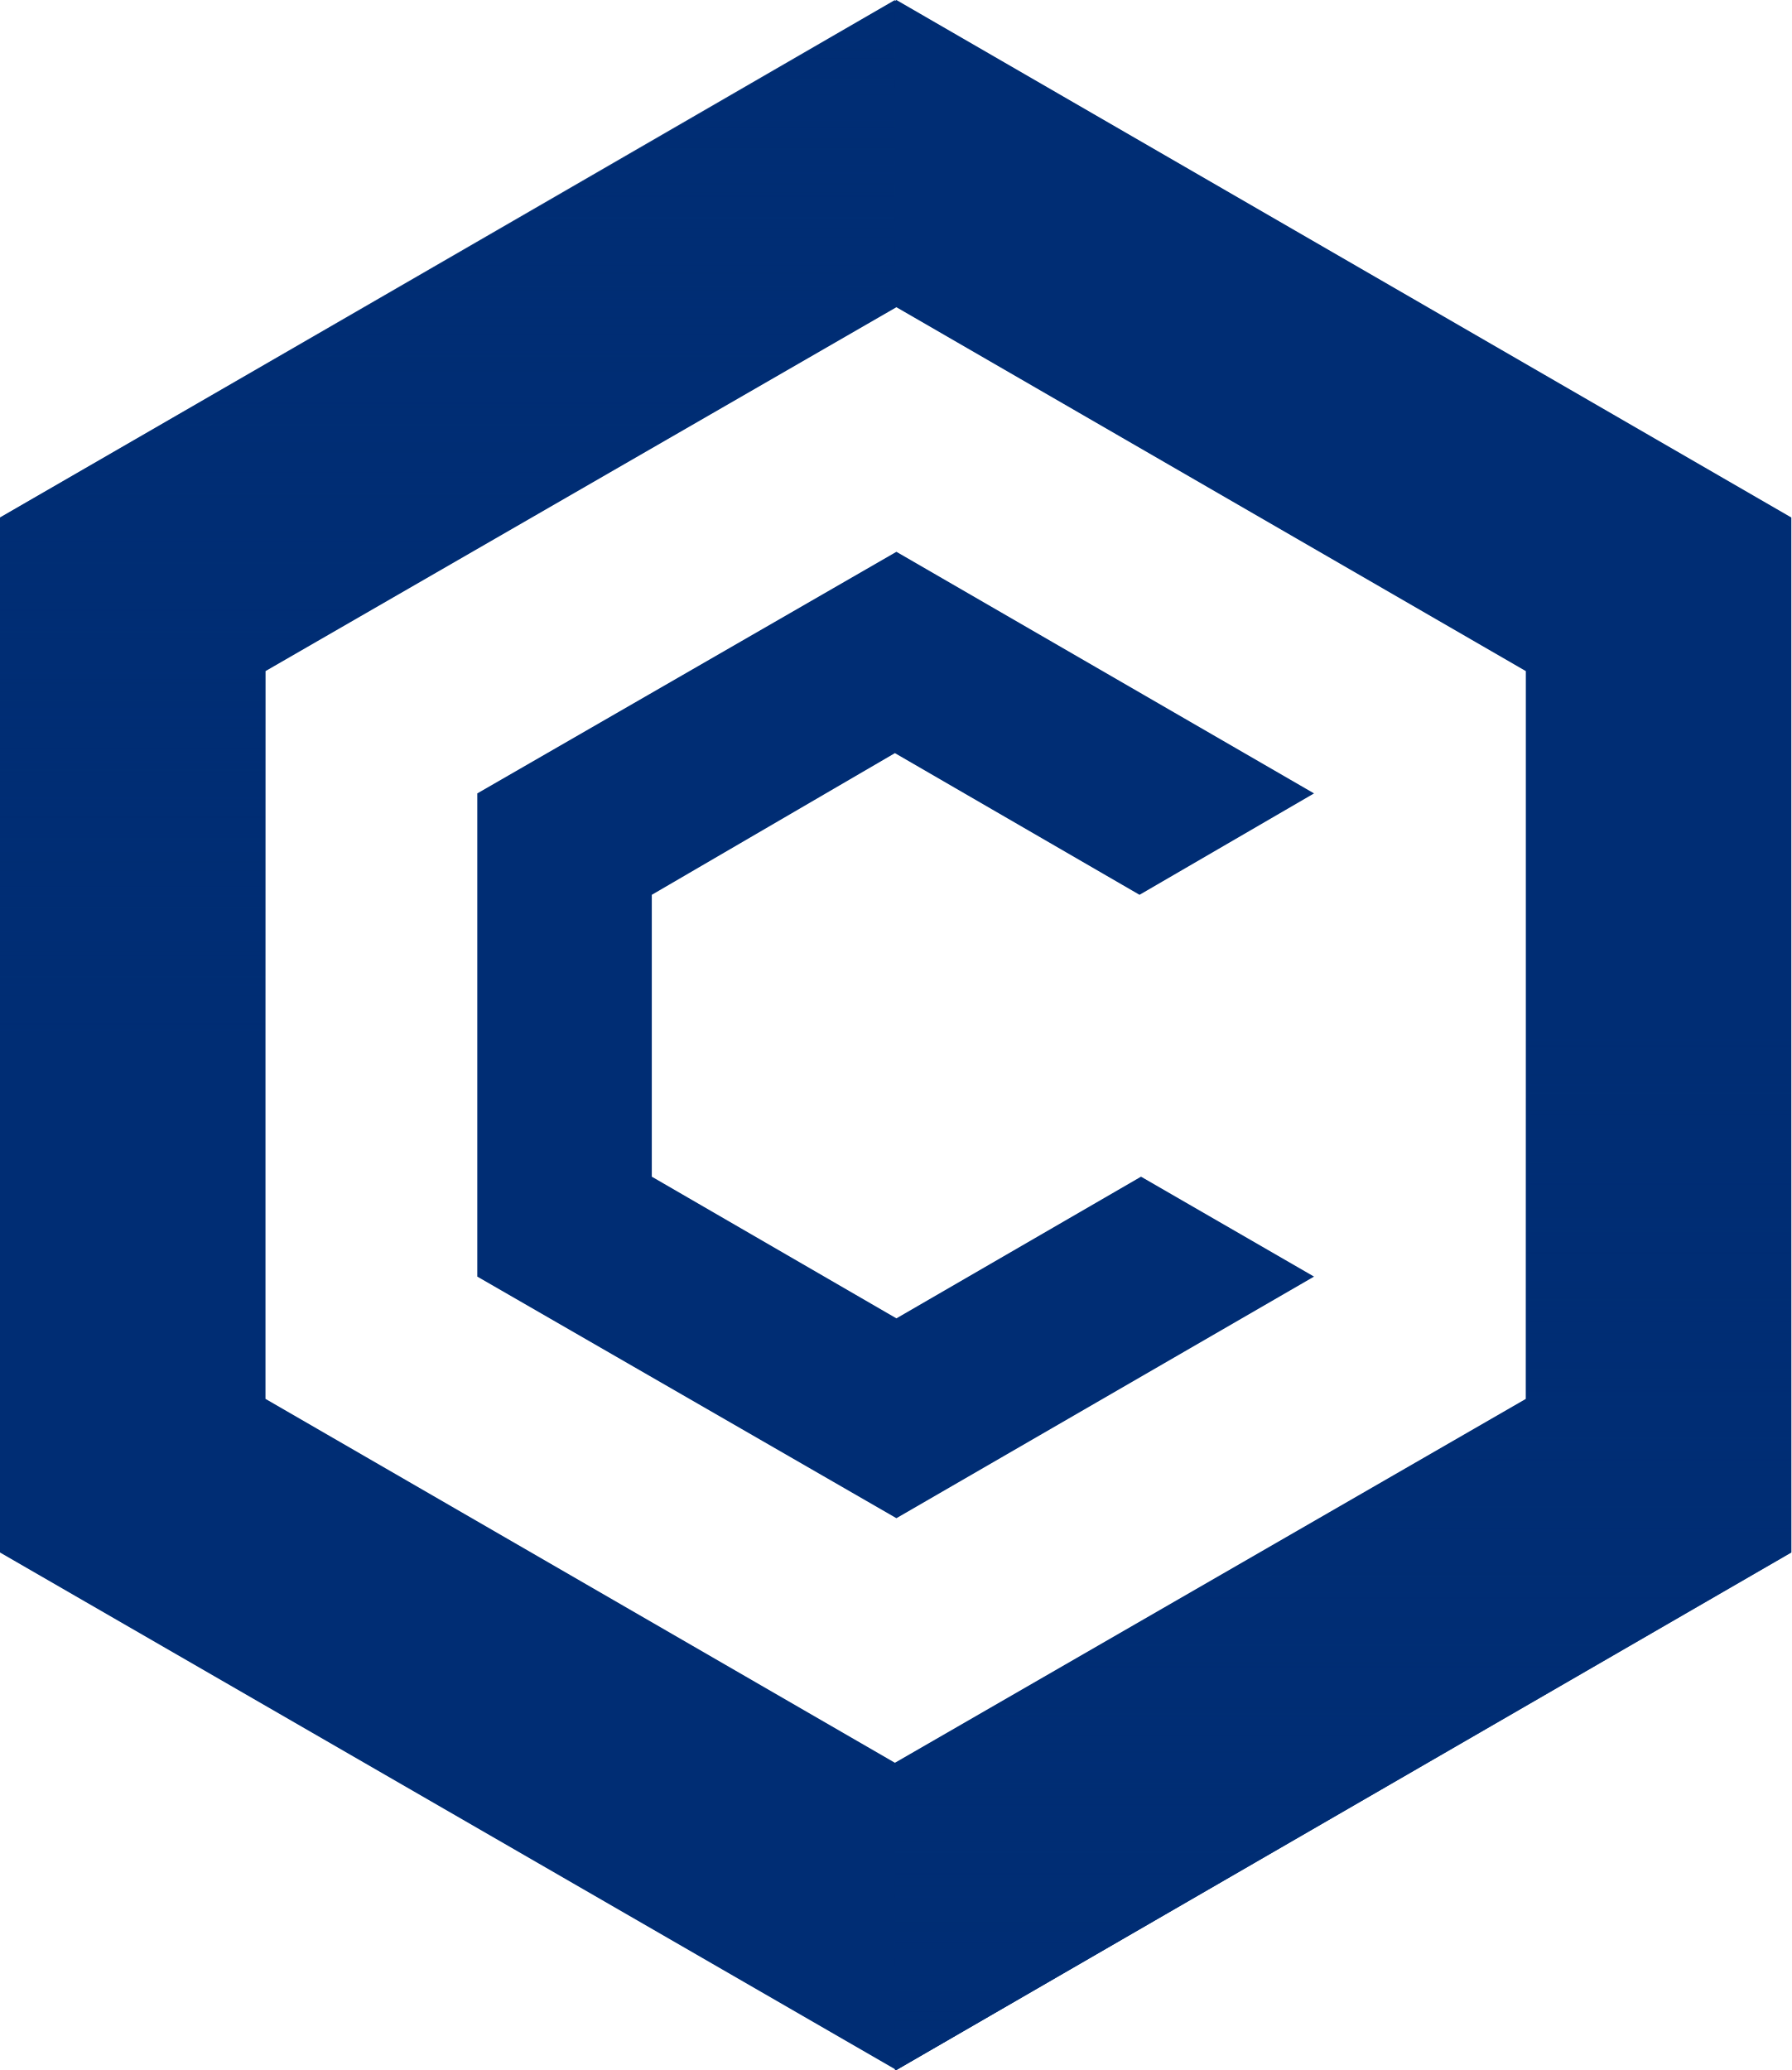
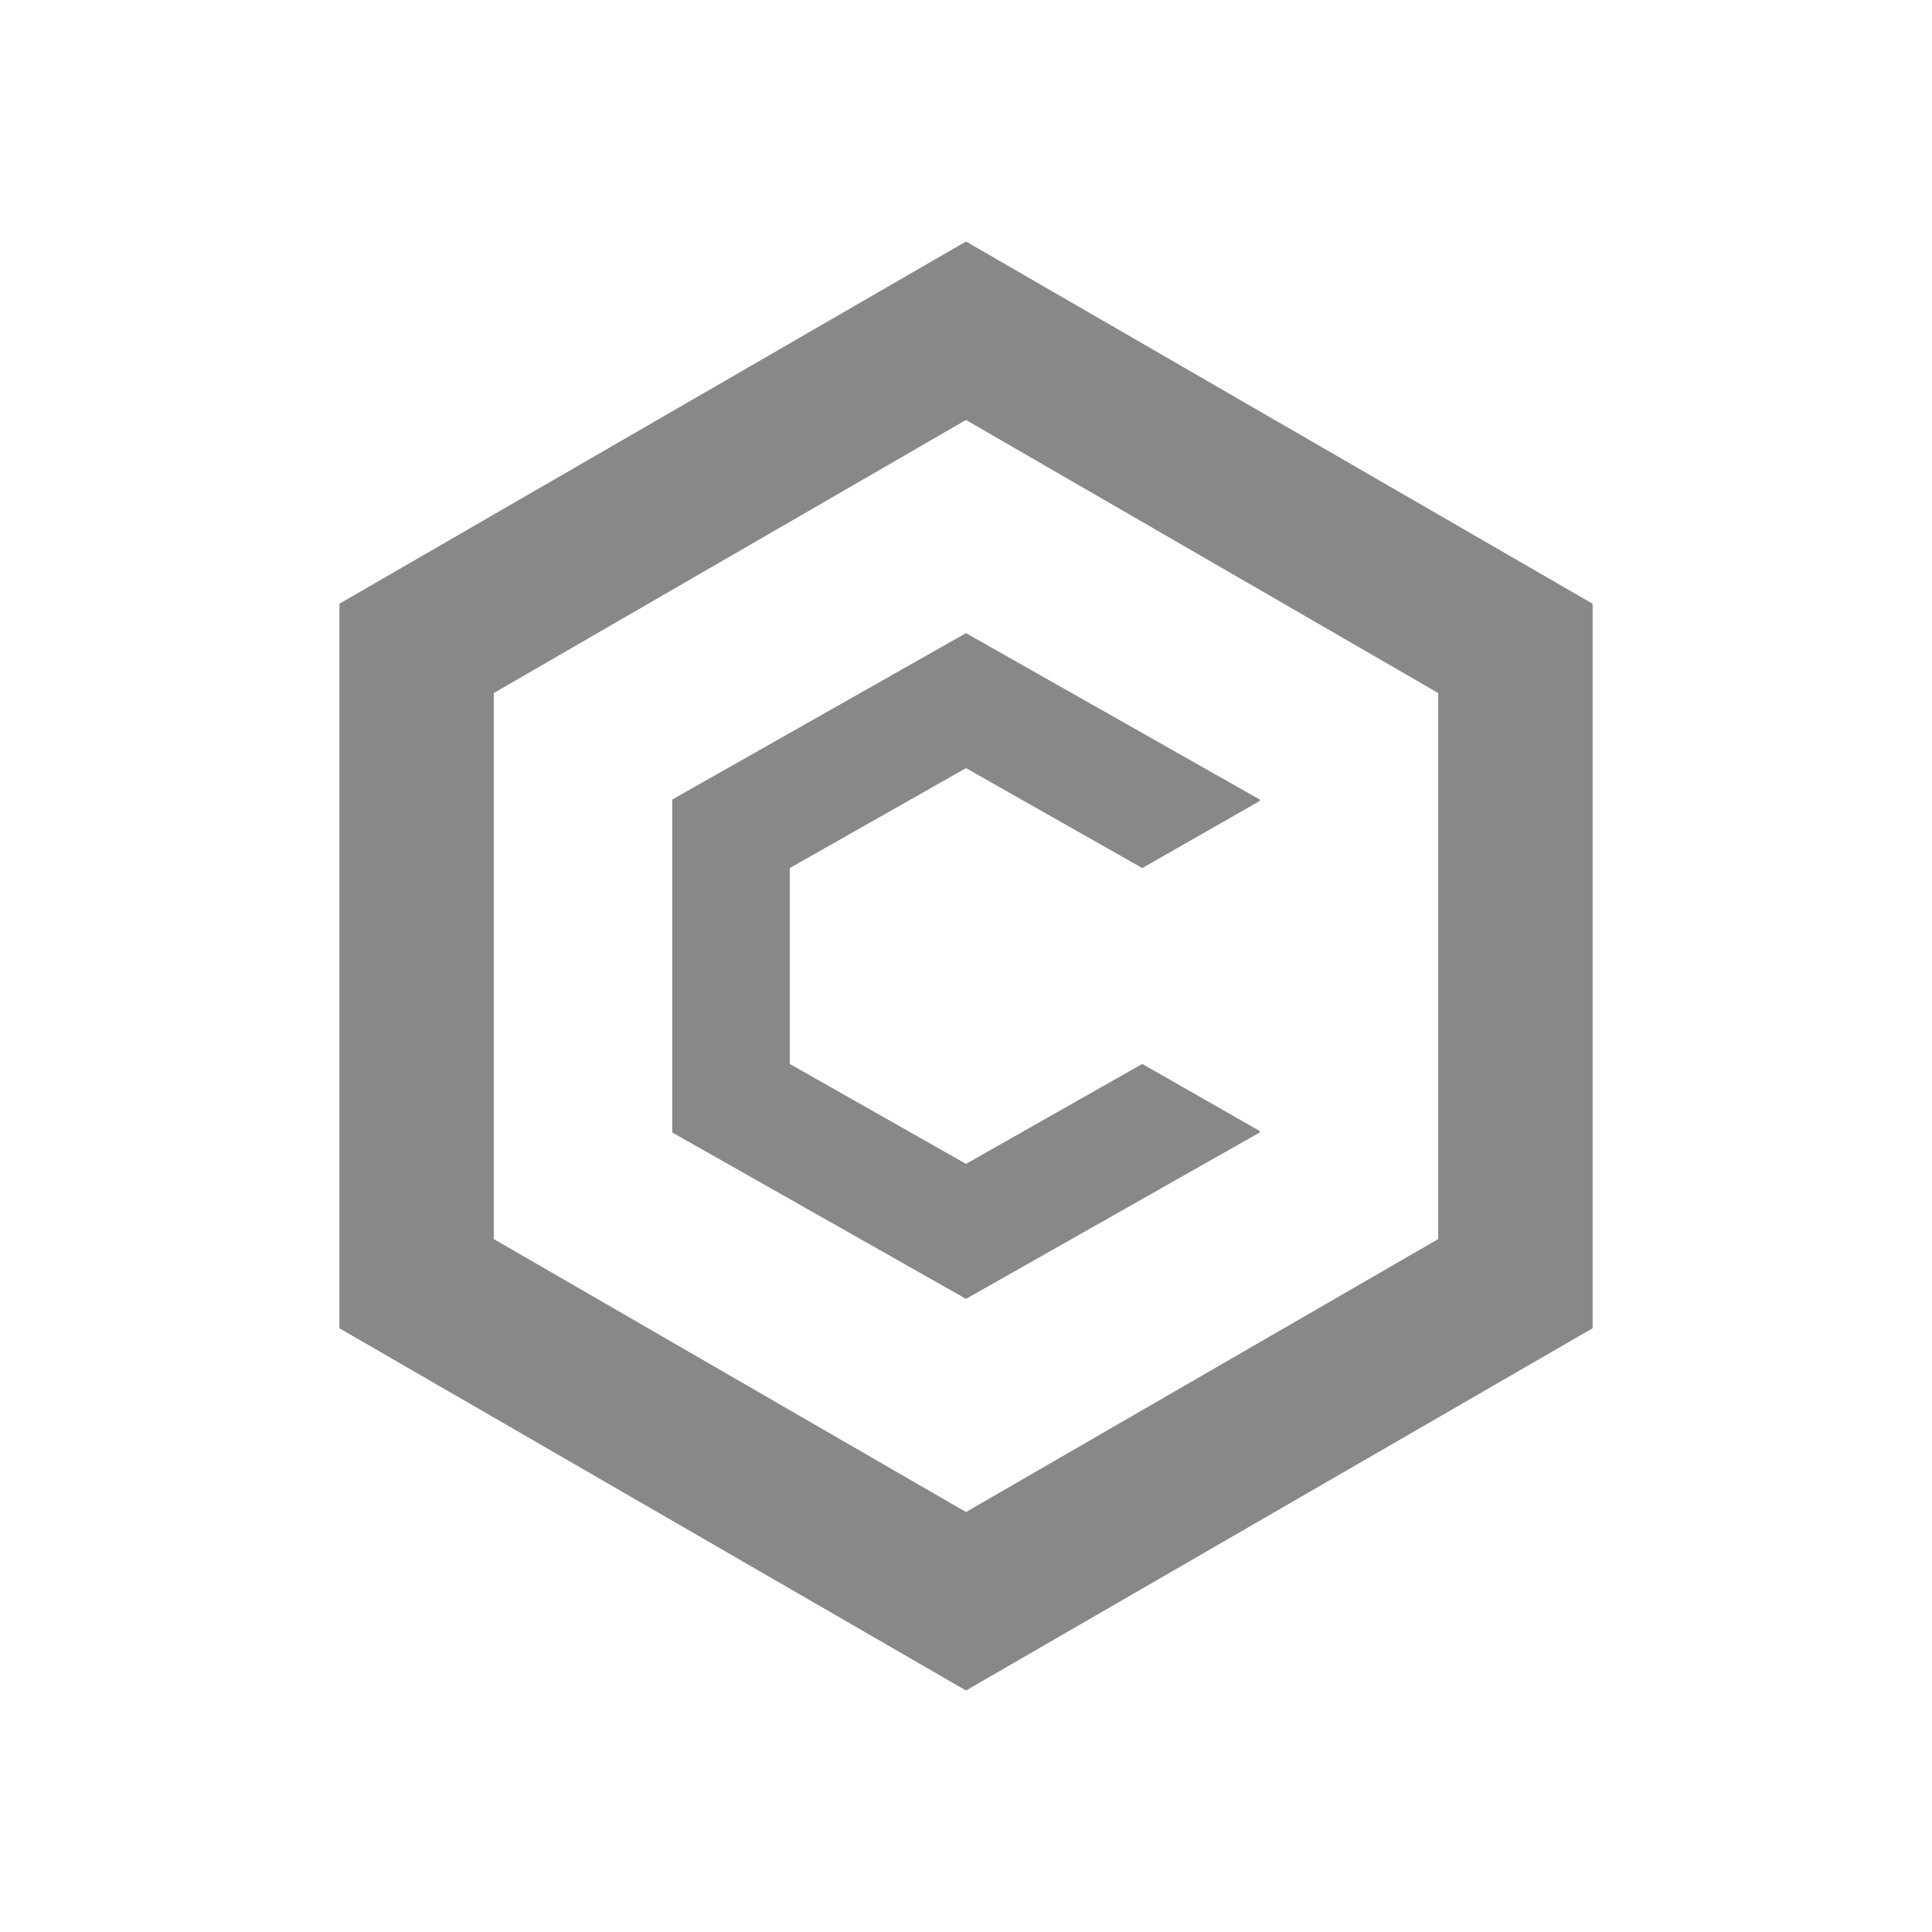
- <svg xmlns="http://www.w3.org/2000/svg" version="1.1" id="Layer_1" x="0px" y="0px" viewBox="0 0 120.1 138.8" style="enable-background:new 0 0 120.1 138.8;" xml:space="preserve" class="light">
-   <style type="text/css">
- 	.st0{fill:#002D74;}
- 	.st1{fill:url(#SVGID_1_);}
- 	.st2{fill:url(#SVGID_00000061444671184501762360000006264132297249298069_);}
- </style>
-   <path class="st0" d="M60.1,0L0,34.7v69.4l60.1,34.7l60-34.7V34.7L60.1,0z M102.3,93.8l-42.3,24.4L17.8,93.8V45l42.3-24.4L102.3,45  V93.8z" />
-   <linearGradient id="SVGID_1_" gradientUnits="userSpaceOnUse" x1="90.117" y1="1.087" x2="90.117" y2="70.488" gradientTransform="matrix(1 0 0 -1 0 139.8898)">
-     <stop offset="0" style="stop-color:#002D74" />
-     <stop offset="1" style="stop-color:#002D74;stop-opacity:0" />
-   </linearGradient>
-   <path class="st1" d="M60.1,138.8l60-34.7V34.7L60.1,0v20.6L102.3,45v48.9l-42.3,24.4V138.8z" />
-   <linearGradient id="SVGID_00000034064843000503835000000005854543727190432132_" gradientUnits="userSpaceOnUse" x1="30.023" y1="139.89" x2="30.023" y2="70.488" gradientTransform="matrix(1 0 0 -1 0 139.8898)">
-     <stop offset="0" style="stop-color:#002D74" />
-     <stop offset="1" style="stop-color:#002D74;stop-opacity:0" />
-   </linearGradient>
-   <path style="fill:url(#SVGID_00000034064843000503835000000005854543727190432132_);" d="M60,0L0,34.7v69.4l60,34.7v-20.6L17.8,93.8  V44.9L60,20.6V0z" />
-   <path class="st0" d="M88.1,85.6l-28,16.2L32,85.6V53.2L60.1,37l28,16.2L76.4,60l-16.4-9.5L43.7,60v18.9l16.4,9.5l16.4-9.5L88.1,85.6  z" />
+ <svg xmlns="http://www.w3.org/2000/svg" width="24" height="24" viewBox="0 0 24 24" fill="none">
+   <path d="M12 9.542L9.811 10.783V13.217L12 14.458L14.189 13.217V13.216L15.649 14.05V14.068L12 16.135L8.351 14.068V9.932L12 7.865L15.649 9.932V9.95L14.189 10.784V10.783L12 9.542Z" fill="#878888" />
+   <path fill-rule="evenodd" clip-rule="evenodd" d="M12 3L19.784 7.5V16.5L12 21L4.216 16.5V7.5L12 3ZM6.134 8.609L12 5.217L17.866 8.609V15.392L12 18.783L6.134 15.392V8.609Z" fill="#878888" />
</svg>
